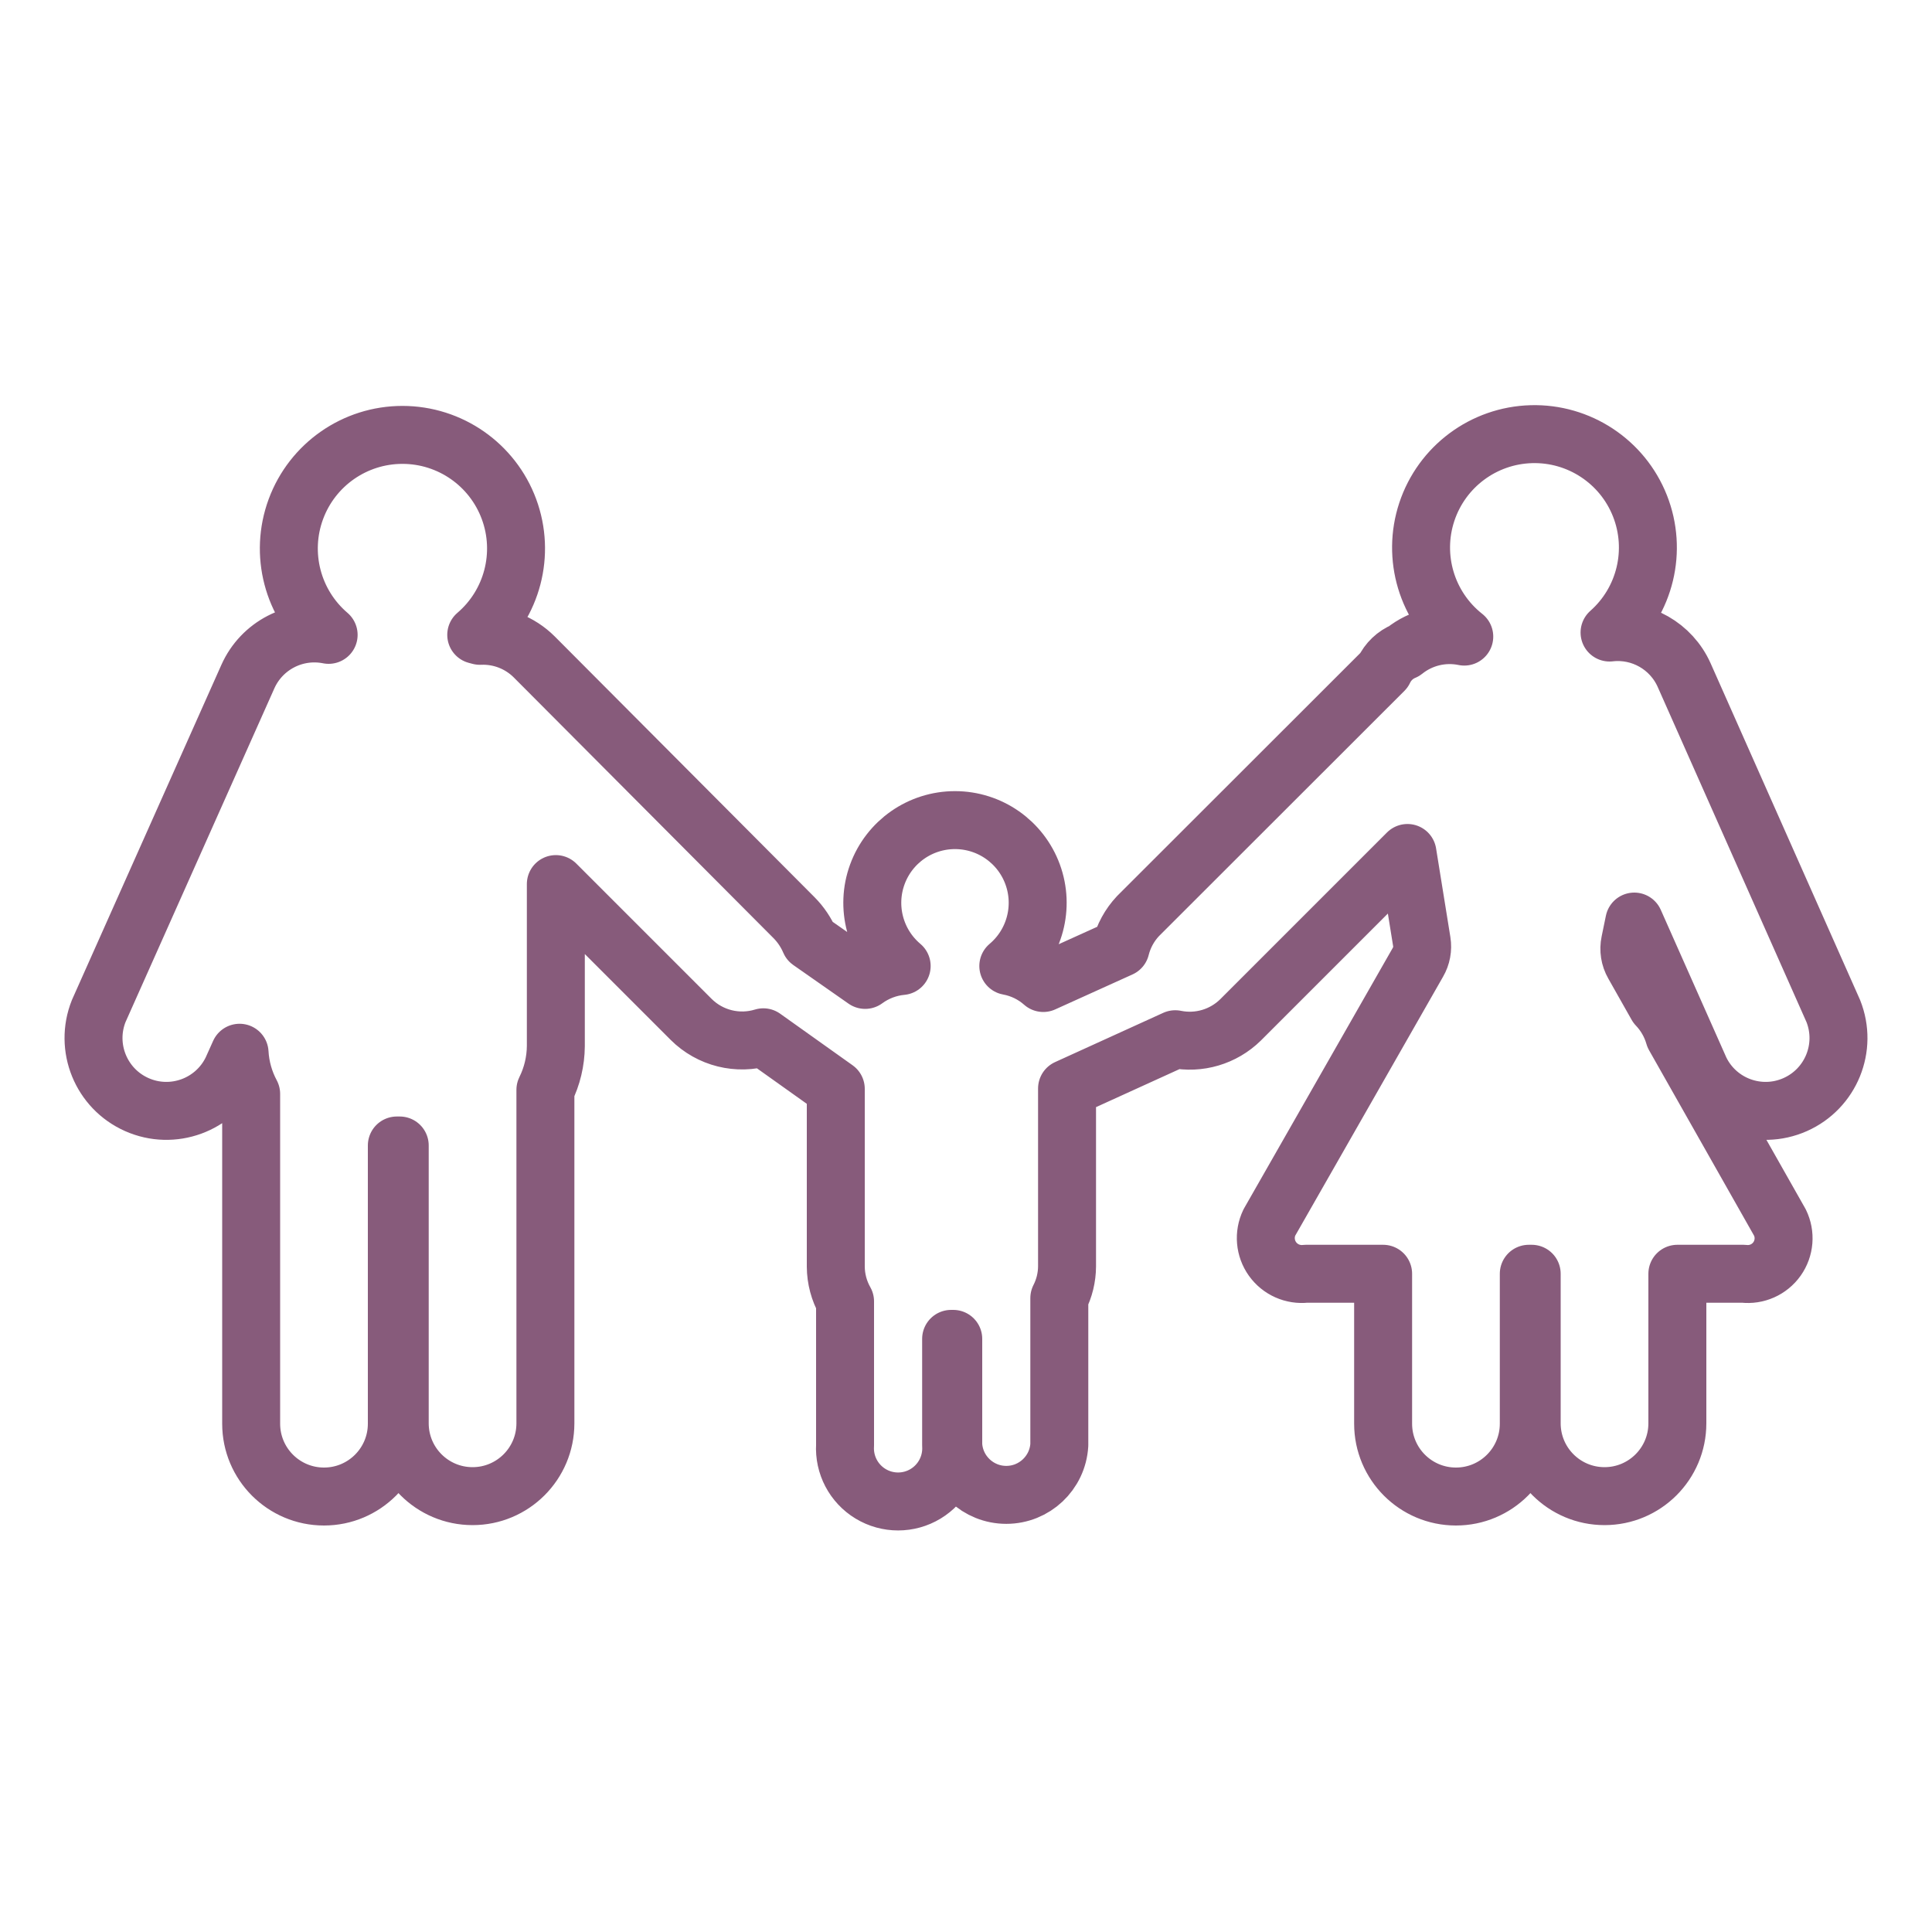
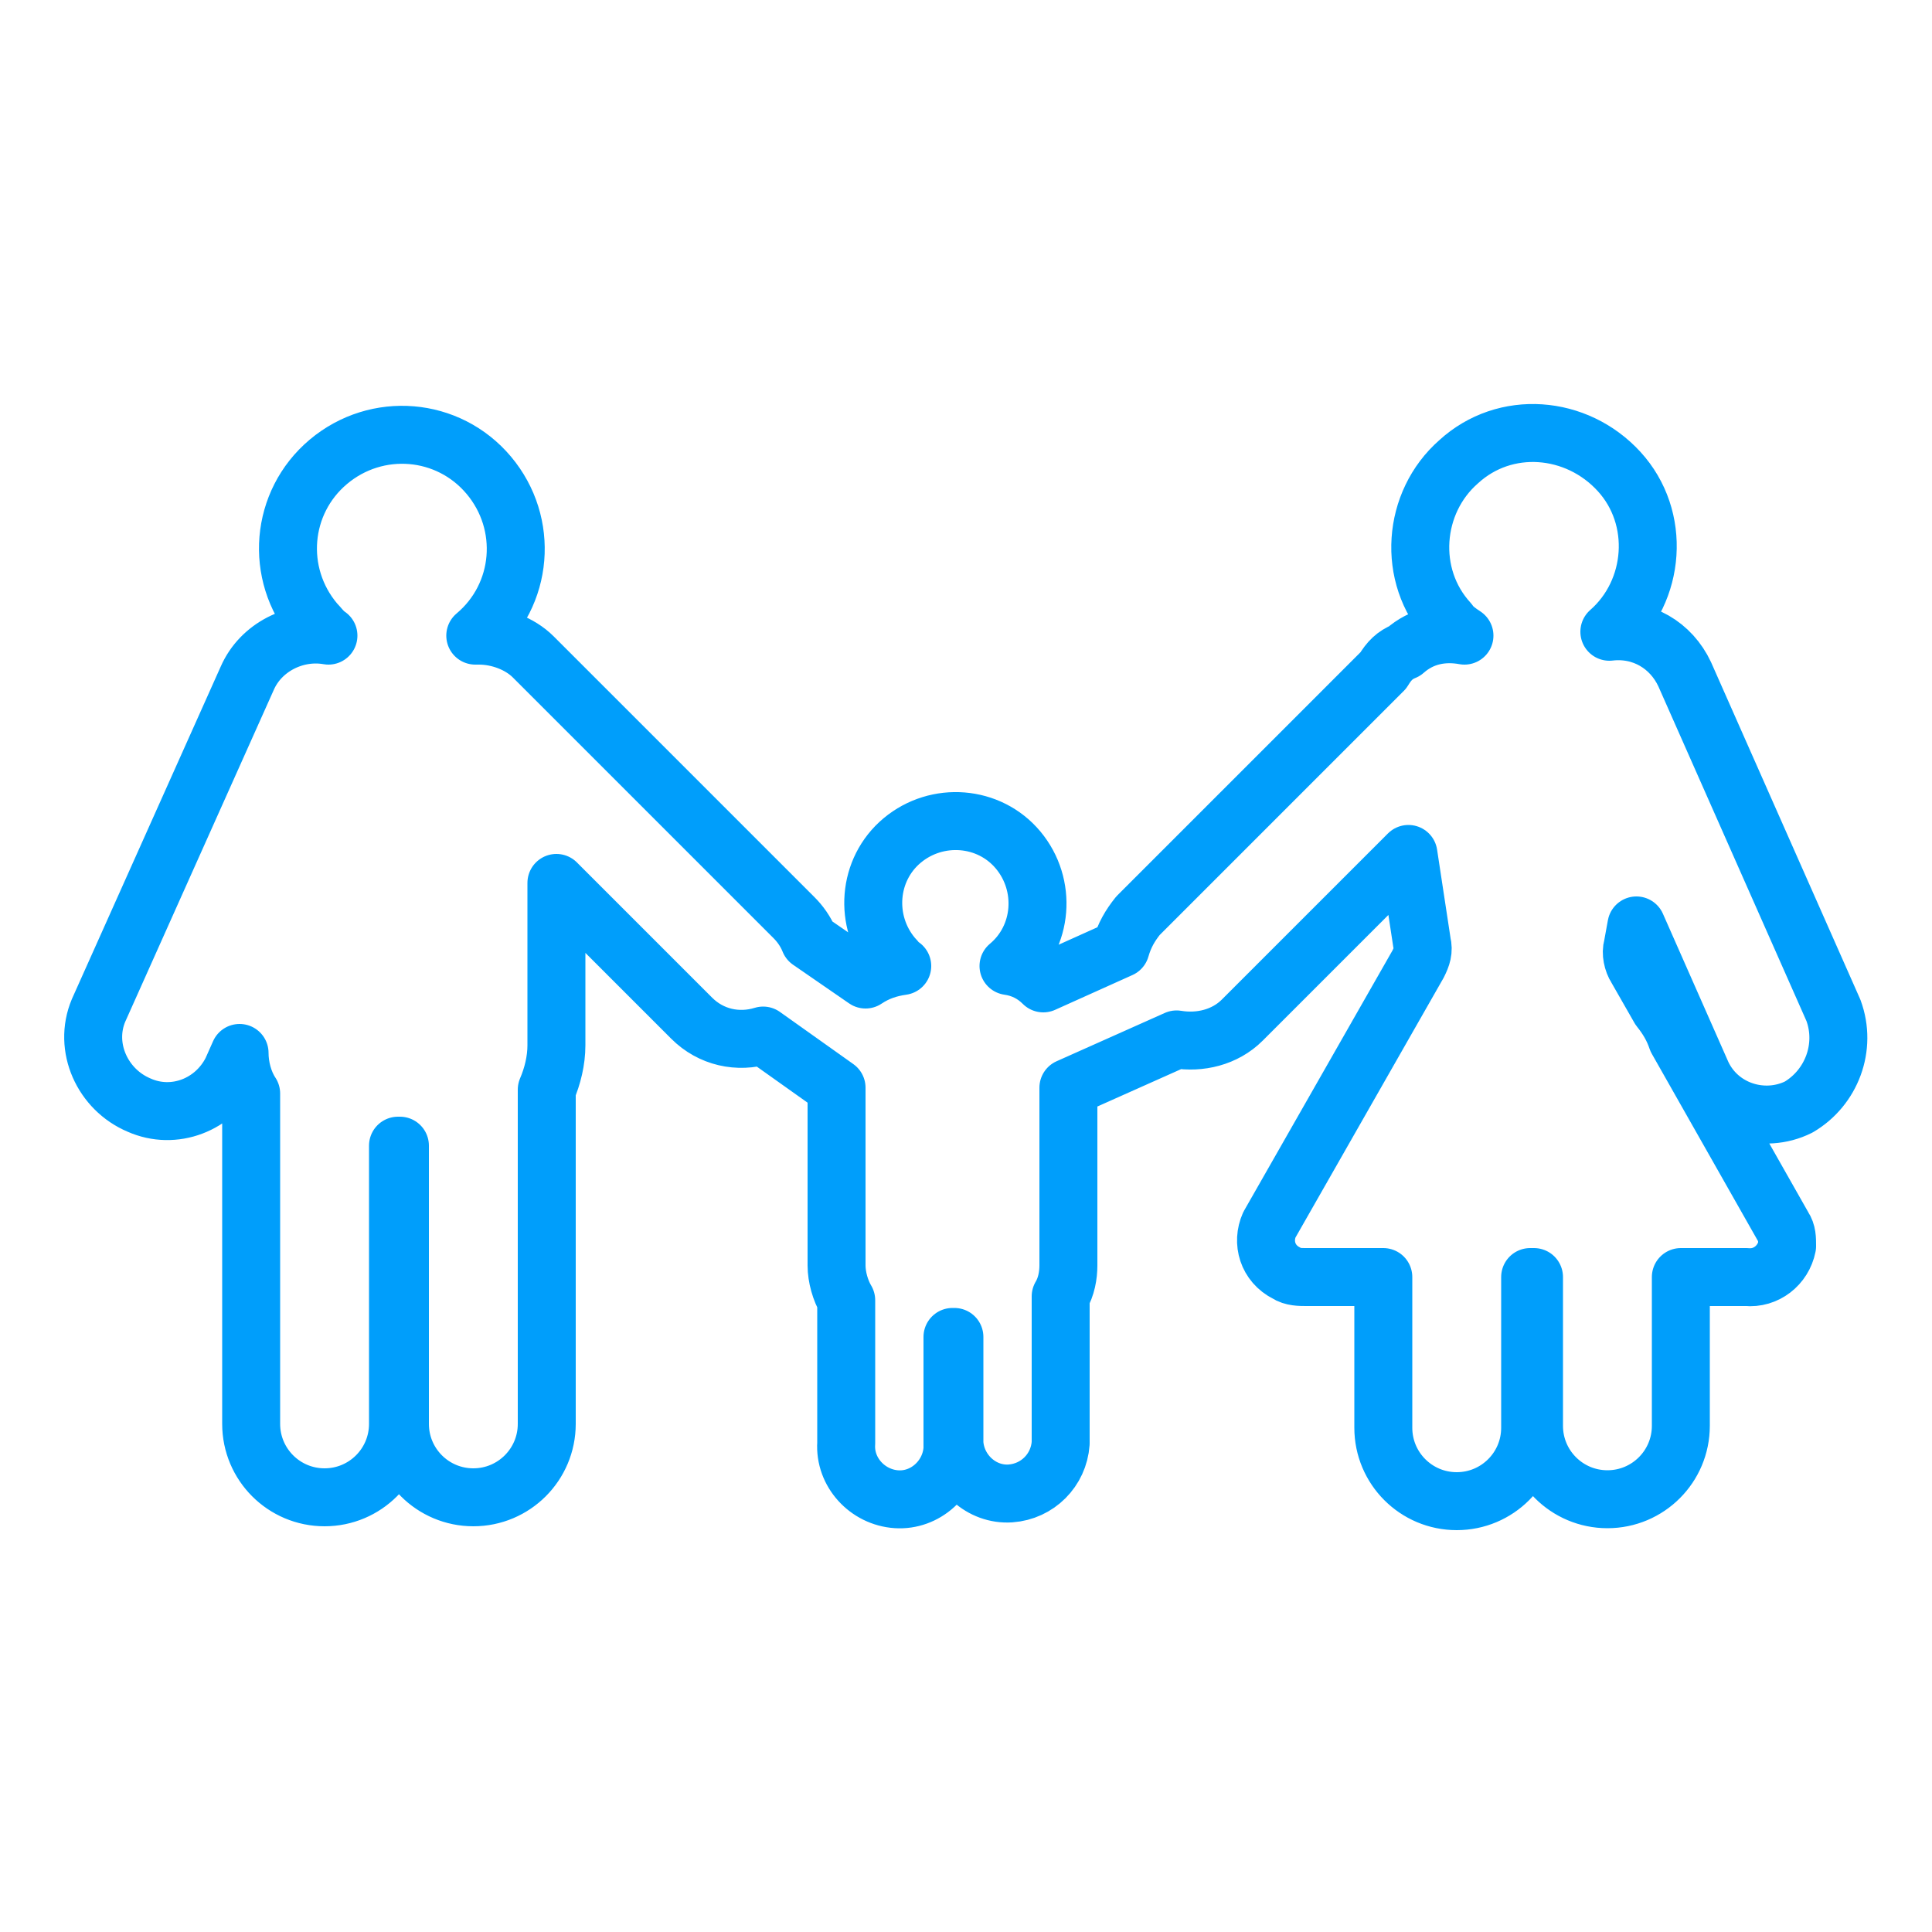
- <svg xmlns="http://www.w3.org/2000/svg" viewBox="0 0 100 100">
-   <g id="Parental_Time_Off" data-name="Parental Time Off">
-     <path d="M94.89,52.33,87.17,34.94a3.76,3.76,0,0,0-3.86-2.2,5.87,5.87,0,1,0-7.52.21,3.76,3.76,0,0,0-3.11.75,2,2,0,0,0-1.05,1L58.9,47.42A3.74,3.74,0,0,0,58,49.07l-4,1.81A3.74,3.74,0,0,0,52.19,50a4.28,4.28,0,1,0-5.52,0,3.8,3.8,0,0,0-1.89.72l-2.86-2a3.91,3.91,0,0,0-.82-1.22L27.65,34a3.75,3.75,0,0,0-2.81-1.09l-.19-.05a5.88,5.88,0,1,0-7.64,0,3.77,3.77,0,0,0-4.18,2.16L5.11,52.33A3.77,3.77,0,0,0,12,55.38l.4-.89A5.12,5.12,0,0,0,13,56.62V73.69a3.77,3.77,0,0,0,3.77,3.77h0a3.77,3.77,0,0,0,3.77-3.77V59.29h.15V73.67a3.77,3.77,0,1,0,7.54,0V56.41a5.19,5.19,0,0,0,.54-2.26V45.76l7,7a3.74,3.74,0,0,0,3.74.93l3.75,2.67v9.2a3.69,3.69,0,0,0,.48,1.8v7.44a2.75,2.75,0,1,0,5.49,0v-5.5h.11v5.49a2.75,2.75,0,0,0,5.49,0V67.19a3.64,3.64,0,0,0,.4-1.64V56.34l5.6-2.55a3.75,3.75,0,0,0,3.38-1l8.64-8.64.74,4.59a1.61,1.61,0,0,1-.2,1.07L65.7,63.28a1.86,1.86,0,0,0,1.89,2.65h4v7.76a3.77,3.77,0,0,0,7.54,0V65.93h.15v7.74a3.77,3.77,0,0,0,7.54,0V65.93h3.43a1.85,1.85,0,0,0,1.88-2.65l-5.47-9.66a3.78,3.78,0,0,0-.9-1.57l-1.21-2.14a1.62,1.62,0,0,1-.18-1.14l.22-1.07L88,55.38a3.77,3.77,0,0,0,6.89-3.05Z" fill="none" stroke="#875b7b" stroke-linejoin="round" stroke-width="3" />
+ <svg xmlns="http://www.w3.org/2000/svg" version="1.1" id="Layer_1" x="0px" y="0px" viewBox="0 0 100 100" style="enable-background:new 0 0 100 100;" xml:space="preserve">
+   <style type="text/css">
+ 	.st0{fill:none;stroke:#009EFB;stroke-width:3;stroke-linejoin:round;}
+ </style>
+   <g id="Parental_Time_Off">
+     <path class="st0" d="M94.9,52.3l-7.7-17.4c-0.7-1.5-2.2-2.4-3.9-2.2c2.4-2.1,2.7-5.9,0.5-8.3s-5.9-2.7-8.3-0.5   c-2.4,2.1-2.7,5.9-0.5,8.3c0.2,0.3,0.5,0.5,0.8,0.7c-1.1-0.2-2.2,0-3.1,0.8c-0.5,0.2-0.8,0.5-1.1,1L58.9,47.4   c-0.4,0.5-0.7,1-0.9,1.7l-4,1.8c-0.5-0.5-1.1-0.8-1.8-0.9c1.8-1.5,2-4.2,0.5-6s-4.2-2-6-0.5s-2,4.2-0.5,6c0.2,0.2,0.3,0.4,0.5,0.5   c-0.7,0.1-1.3,0.3-1.9,0.7l-2.9-2c-0.2-0.5-0.5-0.9-0.8-1.2L27.6,34c-0.7-0.7-1.8-1.1-2.8-1.1l-0.2,0c2.5-2.1,2.8-5.8,0.7-8.3   s-5.8-2.8-8.3-0.7s-2.8,5.8-0.7,8.3c0.2,0.2,0.4,0.5,0.7,0.7c-1.7-0.3-3.5,0.6-4.2,2.2L5.1,52.3c-0.8,1.9,0.2,4.1,2.1,4.9   C9,58,11.1,57.2,12,55.4l0.4-0.9c0,0.7,0.2,1.5,0.6,2.1v17.1c0,2.1,1.7,3.8,3.8,3.8l0,0c2.1,0,3.8-1.7,3.8-3.8V59.3h0.1v14.4   c0,2.1,1.7,3.8,3.8,3.8s3.8-1.7,3.8-3.8c0,0,0,0,0,0V56.4c0.3-0.7,0.5-1.5,0.5-2.3v-8.4l7,7c1,1,2.4,1.3,3.7,0.9l3.8,2.7v9.2   c0,0.6,0.2,1.3,0.5,1.8v7.4c-0.1,1.5,1.1,2.8,2.6,2.9s2.8-1.1,2.9-2.6c0-0.1,0-0.2,0-0.3v-5.5h0.1v5.5c0.1,1.5,1.4,2.7,2.9,2.6   c1.4-0.1,2.5-1.2,2.6-2.6v-7.6c0.3-0.5,0.4-1.1,0.4-1.6v-9.2l5.6-2.5c1.2,0.2,2.5-0.1,3.4-1l8.6-8.6l0.7,4.6c0.1,0.4,0,0.7-0.2,1.1   l-7.7,13.5c-0.4,0.9-0.1,2,0.9,2.5c0.3,0.2,0.7,0.2,1,0.2h4v7.8c0,2.1,1.7,3.8,3.8,3.8c2.1,0,3.8-1.7,3.8-3.8v-7.8h0.2v7.7   c0,2.1,1.7,3.8,3.8,3.8c2.1,0,3.8-1.7,3.8-3.8v-7.7h3.4c1,0.1,1.9-0.6,2.1-1.6c0-0.4,0-0.7-0.2-1l-5.5-9.7   c-0.2-0.6-0.5-1.1-0.9-1.6l-1.2-2.1c-0.2-0.3-0.3-0.8-0.2-1.1l0.2-1.1l3.4,7.7c0.9,1.9,3.2,2.6,5,1.7   C94.8,56.3,95.6,54.2,94.9,52.3z" />
  </g>
</svg>
